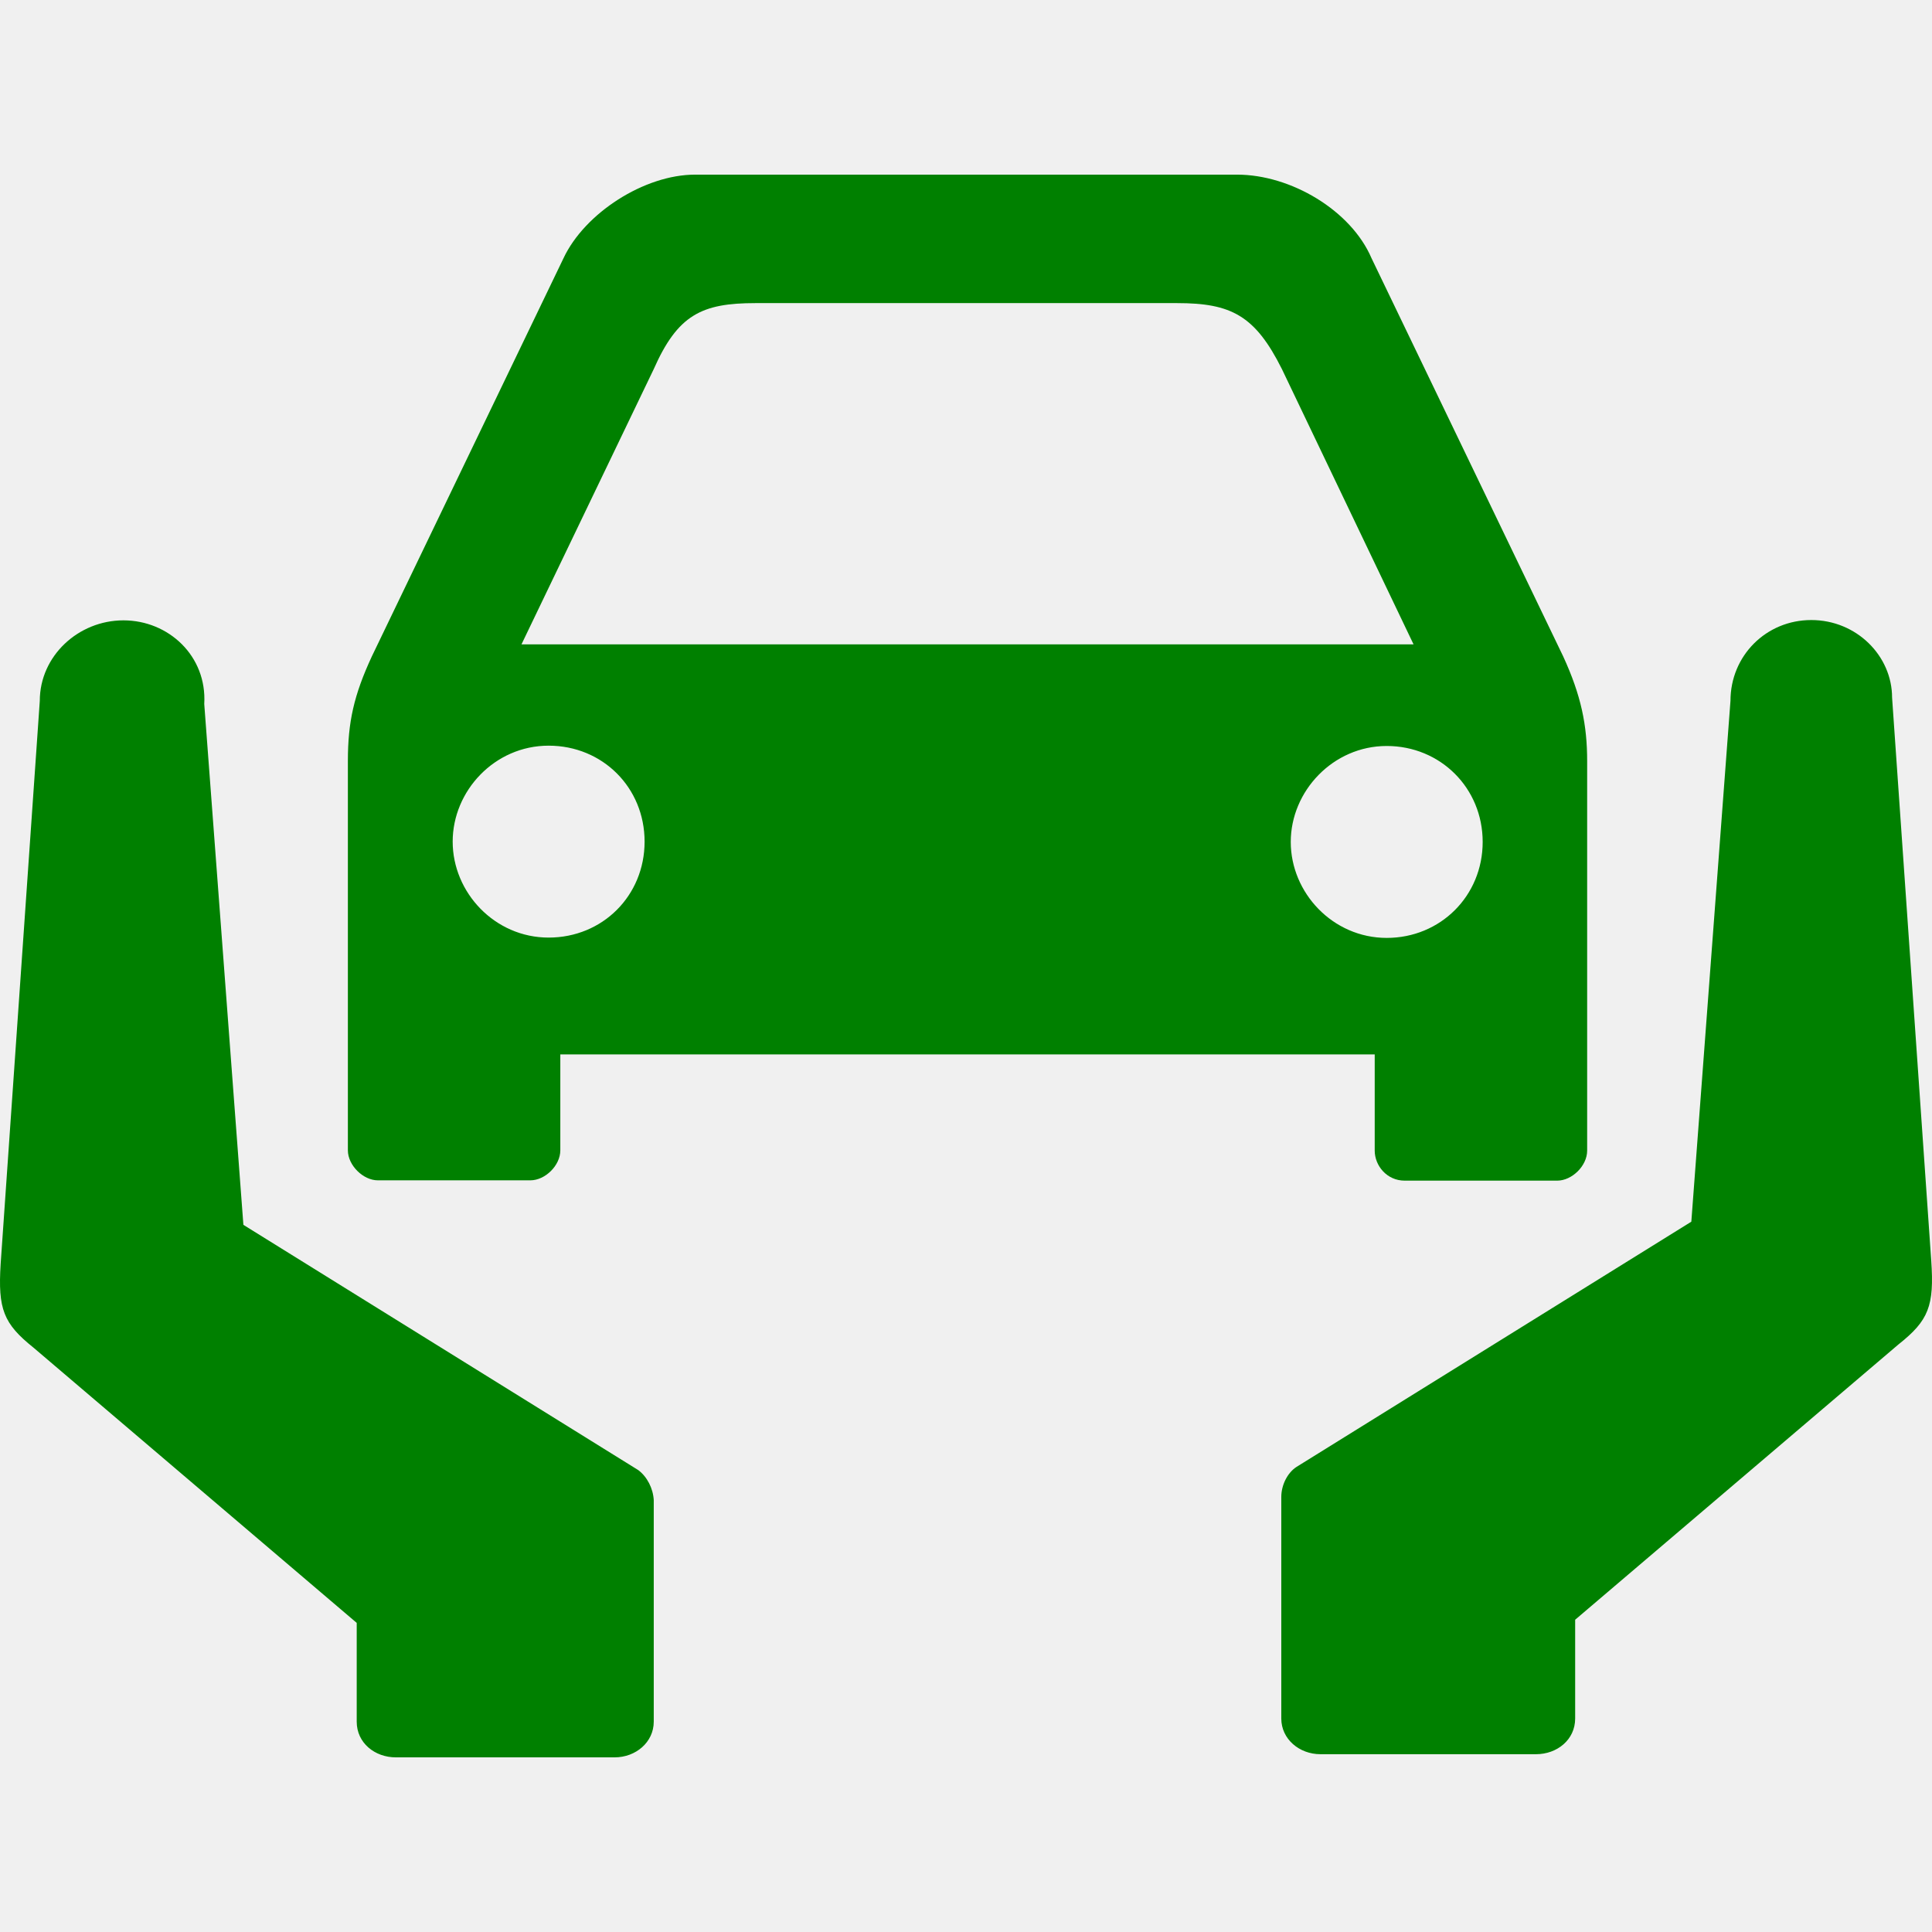
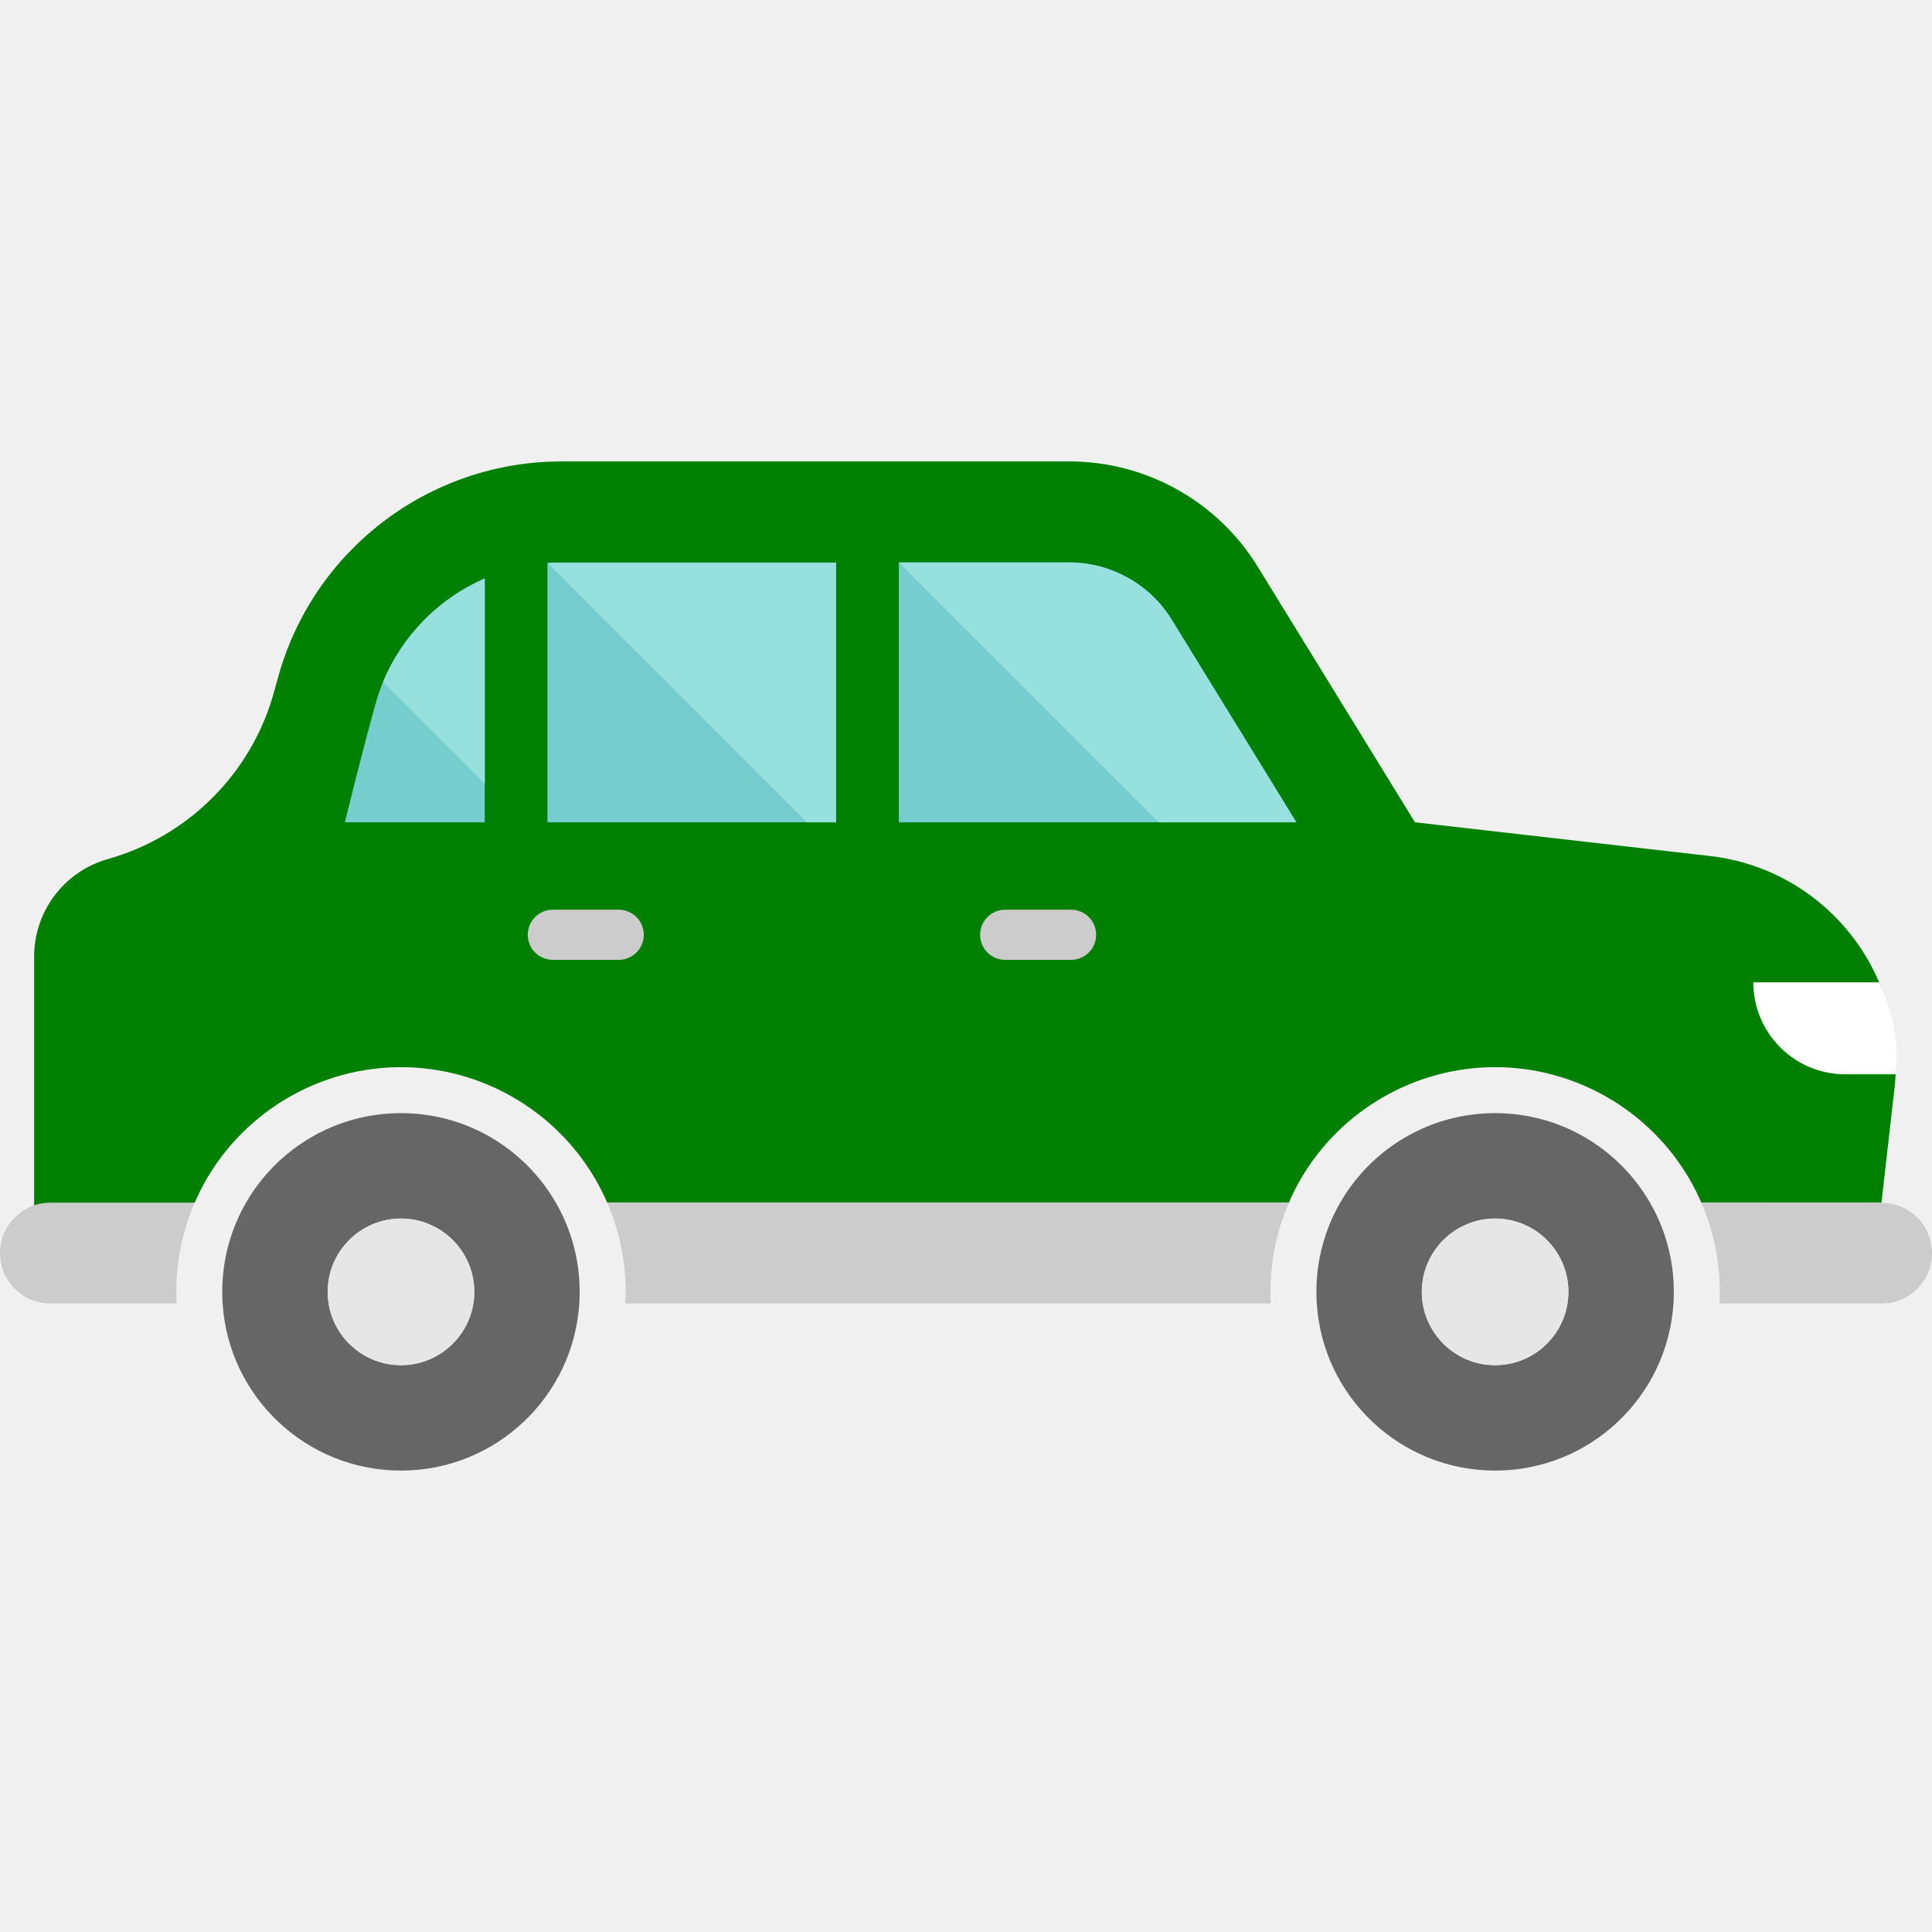
- <svg xmlns="http://www.w3.org/2000/svg" version="1.1" id="Capa_1" x="0px" y="0px" width="612.051px" height="612.051px" viewBox="0 0 612.051 612.051" fill="green" style="enable-background:new 0 0 612.051 612.051;" xml:space="preserve">
+ <svg xmlns="http://www.w3.org/2000/svg" version="1.1" id="Layer_1" x="0px" y="0px" viewBox="0 0 462.2 462.2" style="enable-background:new 0 0 462.2 462.2;" xml:space="preserve">
  <g>
-     <path d="M601.406,425.926l-102.4,87.199v31.301c0,6.699-5.7,11.3-12.4,11.3h-68.3c-6.7,0-12.399-4.8-12.399-11.3v-70.2   c0-3.7,1.899-7.601,4.8-9.5l125.1-77.7l12.4-165c0-14.3,11.3-25.6,25.6-25.6s25.601,11.3,25.601,24.6l12.399,178.3   C612.806,413.726,611.006,418.325,601.406,425.926z M110.206,364.426v-14.301v-109c0-12.4,1.9-20.9,7.6-33.2l60.7-126.1   c6.7-14.3,25.6-26.5,41.7-26.5h171.7c17,0,36.1,11.3,42.6,26.5l60.7,126.1c5.7,12.4,7.6,21.8,7.6,33.2v109.1v14.3   c0,4.8-4.8,9.5-9.5,9.5h-48.3c-5.7,0-9.5-4.8-9.5-9.5v-14.3v-16.2h-258v16.1v14.301c0,4.8-4.8,9.5-9.5,9.5h-48.3   C115.006,373.926,110.206,369.125,110.206,364.426z M439.306,236.325c-17,0-30.399,14.3-30.399,30.4c0,16.1,13.3,30.4,30.399,30.4   c17,0,30.4-13.3,30.4-30.4C469.706,249.625,456.306,236.325,439.306,236.325z M165.206,204.125h282.6l-41.7-87.2   c-8.5-17-16.1-20.9-33.199-20.9H239.306c-17,0-24.6,3.7-32.2,20.9L165.206,204.125z M143.406,266.625c0,16.1,13.3,30.4,30.4,30.4   c17.1,0,30.4-13.3,30.4-30.4s-13.3-30.4-30.4-30.4C156.706,236.226,143.406,250.525,143.406,266.625z M202.206,465.726l-125.1-77.7   l-12.4-165c0.9-15.2-11.3-26.5-25.6-26.5c-14.3,0-26.5,11.3-26.5,25.5l-12.4,178.4c-0.9,14.3,0.9,18.899,10.4,26.5l102.4,87.199   v31.301c0,6.699,5.7,11.3,12.4,11.3h69.3c6.7,0,12.4-4.8,12.4-11.3v-70.2C206.906,471.525,205.006,467.825,202.206,465.726z" />
+     <path style="fill:green;" d="M449.557,235.01c-6.85-16.07-21.91-28.1-40.51-30.23l-70.54-8.06l-37.63-61.16   c-9.62-15.64-26.67-25.17-45.03-25.17h-121.5c-31.66,0-59.43,21.15-67.83,51.68l-0.95,3.45c-2.66,9.69-7.77,18.32-14.62,25.21   c-6.85,6.9-15.46,12.05-25.12,14.78c-10.44,2.94-17.66,12.47-17.66,23.31v67.883l38.41-8.983c0.81-1.88,1.73-3.71,2.75-5.49   c9.59-16.61,27.44-26.93,46.6-26.93s37,10.32,46.58,26.93c1.02,1.78,1.95,3.61,2.75,5.49h163.08c0.79-1.86,1.7-3.67,2.71-5.43   c9.58-16.65,27.45-26.99,46.64-26.99c19.16,0,37,10.32,46.58,26.93c1.02,1.78,1.95,3.61,2.75,5.49h42.82l0.27,0.03l3.12-27.4   c0.13-1.12,0.22-2.23,0.27-3.34C453.867,249.25,452.437,241.77,449.557,235.01z" />
+     <path style="fill:#CCCCCC;" d="M462.2,299.792L462.2,299.792c0,6.654-5.394,12.048-12.048,12.048h-38.795   c0.05-0.92,0.08-1.85,0.08-2.78c0-7.37-1.51-14.65-4.42-21.34l43.142,0.024C456.81,287.747,462.2,293.14,462.2,299.792z" />
+     <path style="fill:#666666;" d="M400.437,309.06c0,0.93-0.03,1.86-0.09,2.78c-1.43,22.31-19.98,39.97-42.66,39.97   c-22.69,0-41.24-17.66-42.67-39.97c-0.06-0.92-0.09-1.85-0.09-2.78c0-7.75,2.06-15.02,5.66-21.29   c7.38-12.83,21.23-21.47,37.1-21.47c15.84,0,29.67,8.62,37.05,21.42C398.367,294,400.437,301.29,400.437,309.06z M375.217,309.06   c0-9.67-7.86-17.54-17.53-17.54c-9.68,0-17.54,7.87-17.54,17.54s7.86,17.54,17.54,17.54   C367.357,326.6,375.217,318.73,375.217,309.06z" />
+     <path style="fill:#E6E6E6;" d="M357.687,291.52c9.67,0,17.53,7.87,17.53,17.54s-7.86,17.54-17.53,17.54   c-9.68,0-17.54-7.87-17.54-17.54C340.147,299.39,348.007,291.52,357.687,291.52z" />
+     <path style="fill:#CCCCCC;" d="M303.927,309.06c0,0.93,0.03,1.87,0.08,2.78h-154.41c0.05-0.93,0.08-1.86,0.08-2.78   c0-7.37-1.51-14.65-4.42-21.34h163.08C305.437,294.43,303.927,301.7,303.927,309.06z" />
+     <path style="fill:#76CDCE;" d="M115.967,138.39v58.33h-33.47c0,0,3.9-15.83,6.37-24.79l0.95-3.45c0.5-1.83,1.11-3.6,1.82-5.32   C96.257,151.94,105.097,143.12,115.967,138.39z" />
+     <path style="fill:#76CDCE;" d="M200.027,134.55v62.17h-69.06v-62.04c1.12-0.09,2.25-0.13,3.38-0.13L200.027,134.55L200.027,134.55z   " />
+     <path style="fill:#76CDCE;" d="M310.137,196.72h-95.11v-62.17h40.82c9.89,0,19.27,5.24,24.45,13.67L310.137,196.72z" />
+     <path style="fill:#666666;" d="M138.587,311.84c-1.43,22.31-19.98,39.97-42.66,39.97c-22.69,0-41.24-17.66-42.67-39.97   c-0.06-0.92-0.09-1.85-0.09-2.78c0-7.77,2.07-15.06,5.69-21.34c7.39-12.8,21.22-21.42,37.07-21.42c15.84,0,29.67,8.62,37.05,21.42   c3.63,6.28,5.7,13.57,5.7,21.34C138.677,309.99,138.647,310.92,138.587,311.84z M113.467,309.06c0-9.67-7.87-17.54-17.54-17.54   c-9.68,0-17.54,7.87-17.54,17.54s7.86,17.54,17.54,17.54C105.597,326.6,113.467,318.73,113.467,309.06z" />
+     <path style="fill:#E6E6E6;" d="M95.927,291.52c9.67,0,17.54,7.87,17.54,17.54s-7.87,17.54-17.54,17.54   c-9.68,0-17.54-7.87-17.54-17.54C78.387,299.39,86.247,291.52,95.927,291.52z" />
+     <path style="fill:#CCCCCC;" d="M42.167,309.06c0,0.93,0.03,1.86,0.08,2.78H12.06C5.399,311.84,0,306.441,0,299.78l0,0   c0-6.661,5.399-12.06,12.06-12.06h34.517C43.677,294.42,42.167,301.69,42.167,309.06z" />
+     <path style="fill:#CCCCCC;" d="M256.236,229.631h-15.76c-3.313,0-6-2.686-6-6s2.687-6,6-6h15.76c3.313,0,6,2.686,6,6   S259.55,229.631,256.236,229.631z" />
+     <path style="fill:#CCCCCC;" d="M148.017,229.631h-15.76c-3.313,0-6-2.686-6-6s2.687-6,6-6h15.76c3.313,0,6,2.686,6,6   S151.33,229.631,148.017,229.631z" />
+     <path style="fill:#FFFFFF;" d="M453.497,257.01h-12.05c-12.15,0-22-9.85-22-22l0,0h30.11   C452.867,242.245,454.367,249.37,453.497,257.01z" />
+     <polygon style="fill:#96E0DE;" points="200.027,134.68 200.027,196.72 192.997,196.72 130.967,134.68  " />
+     <path style="fill:#96E0DE;" d="M310.137,196.72h-32.94l-62.17-62.17h40.82c9.89,0,19.27,5.24,24.45,13.67L310.137,196.72z" />
+     <path style="fill:#96E0DE;" d="M115.967,138.39v49.1l-24.33-24.33C96.257,151.94,105.097,143.12,115.967,138.39z" />
  </g>
  <g>
</g>
  <g>
</g>
  <g>
</g>
  <g>
</g>
  <g>
</g>
  <g>
</g>
  <g>
</g>
  <g>
</g>
  <g>
</g>
  <g>
</g>
  <g>
</g>
  <g>
</g>
  <g>
</g>
  <g>
</g>
  <g>
</g>
</svg>
